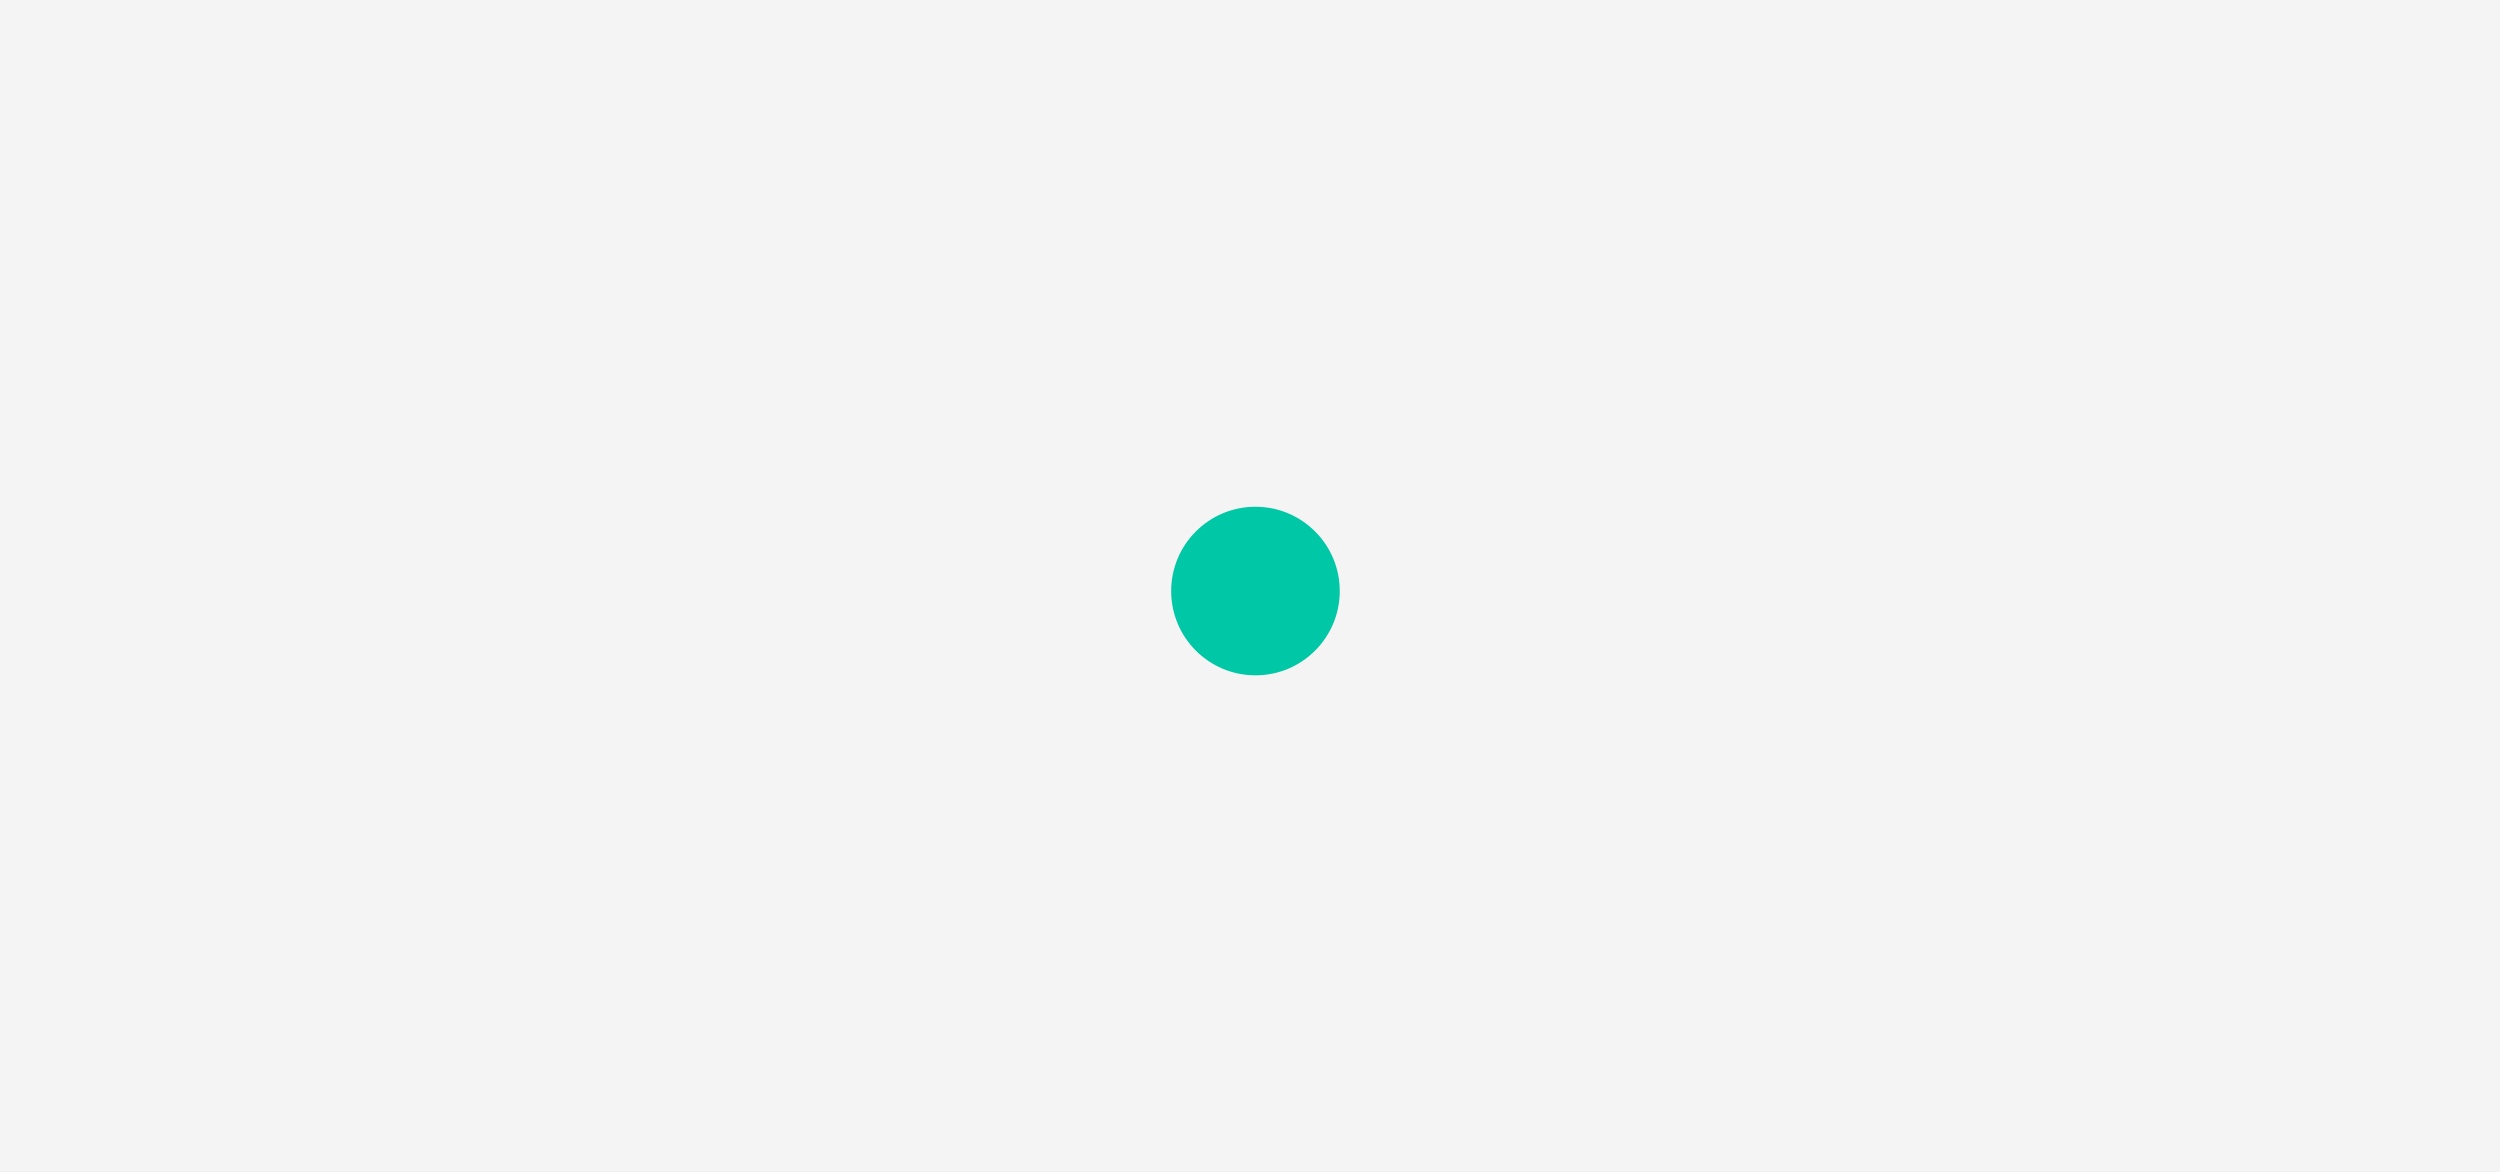
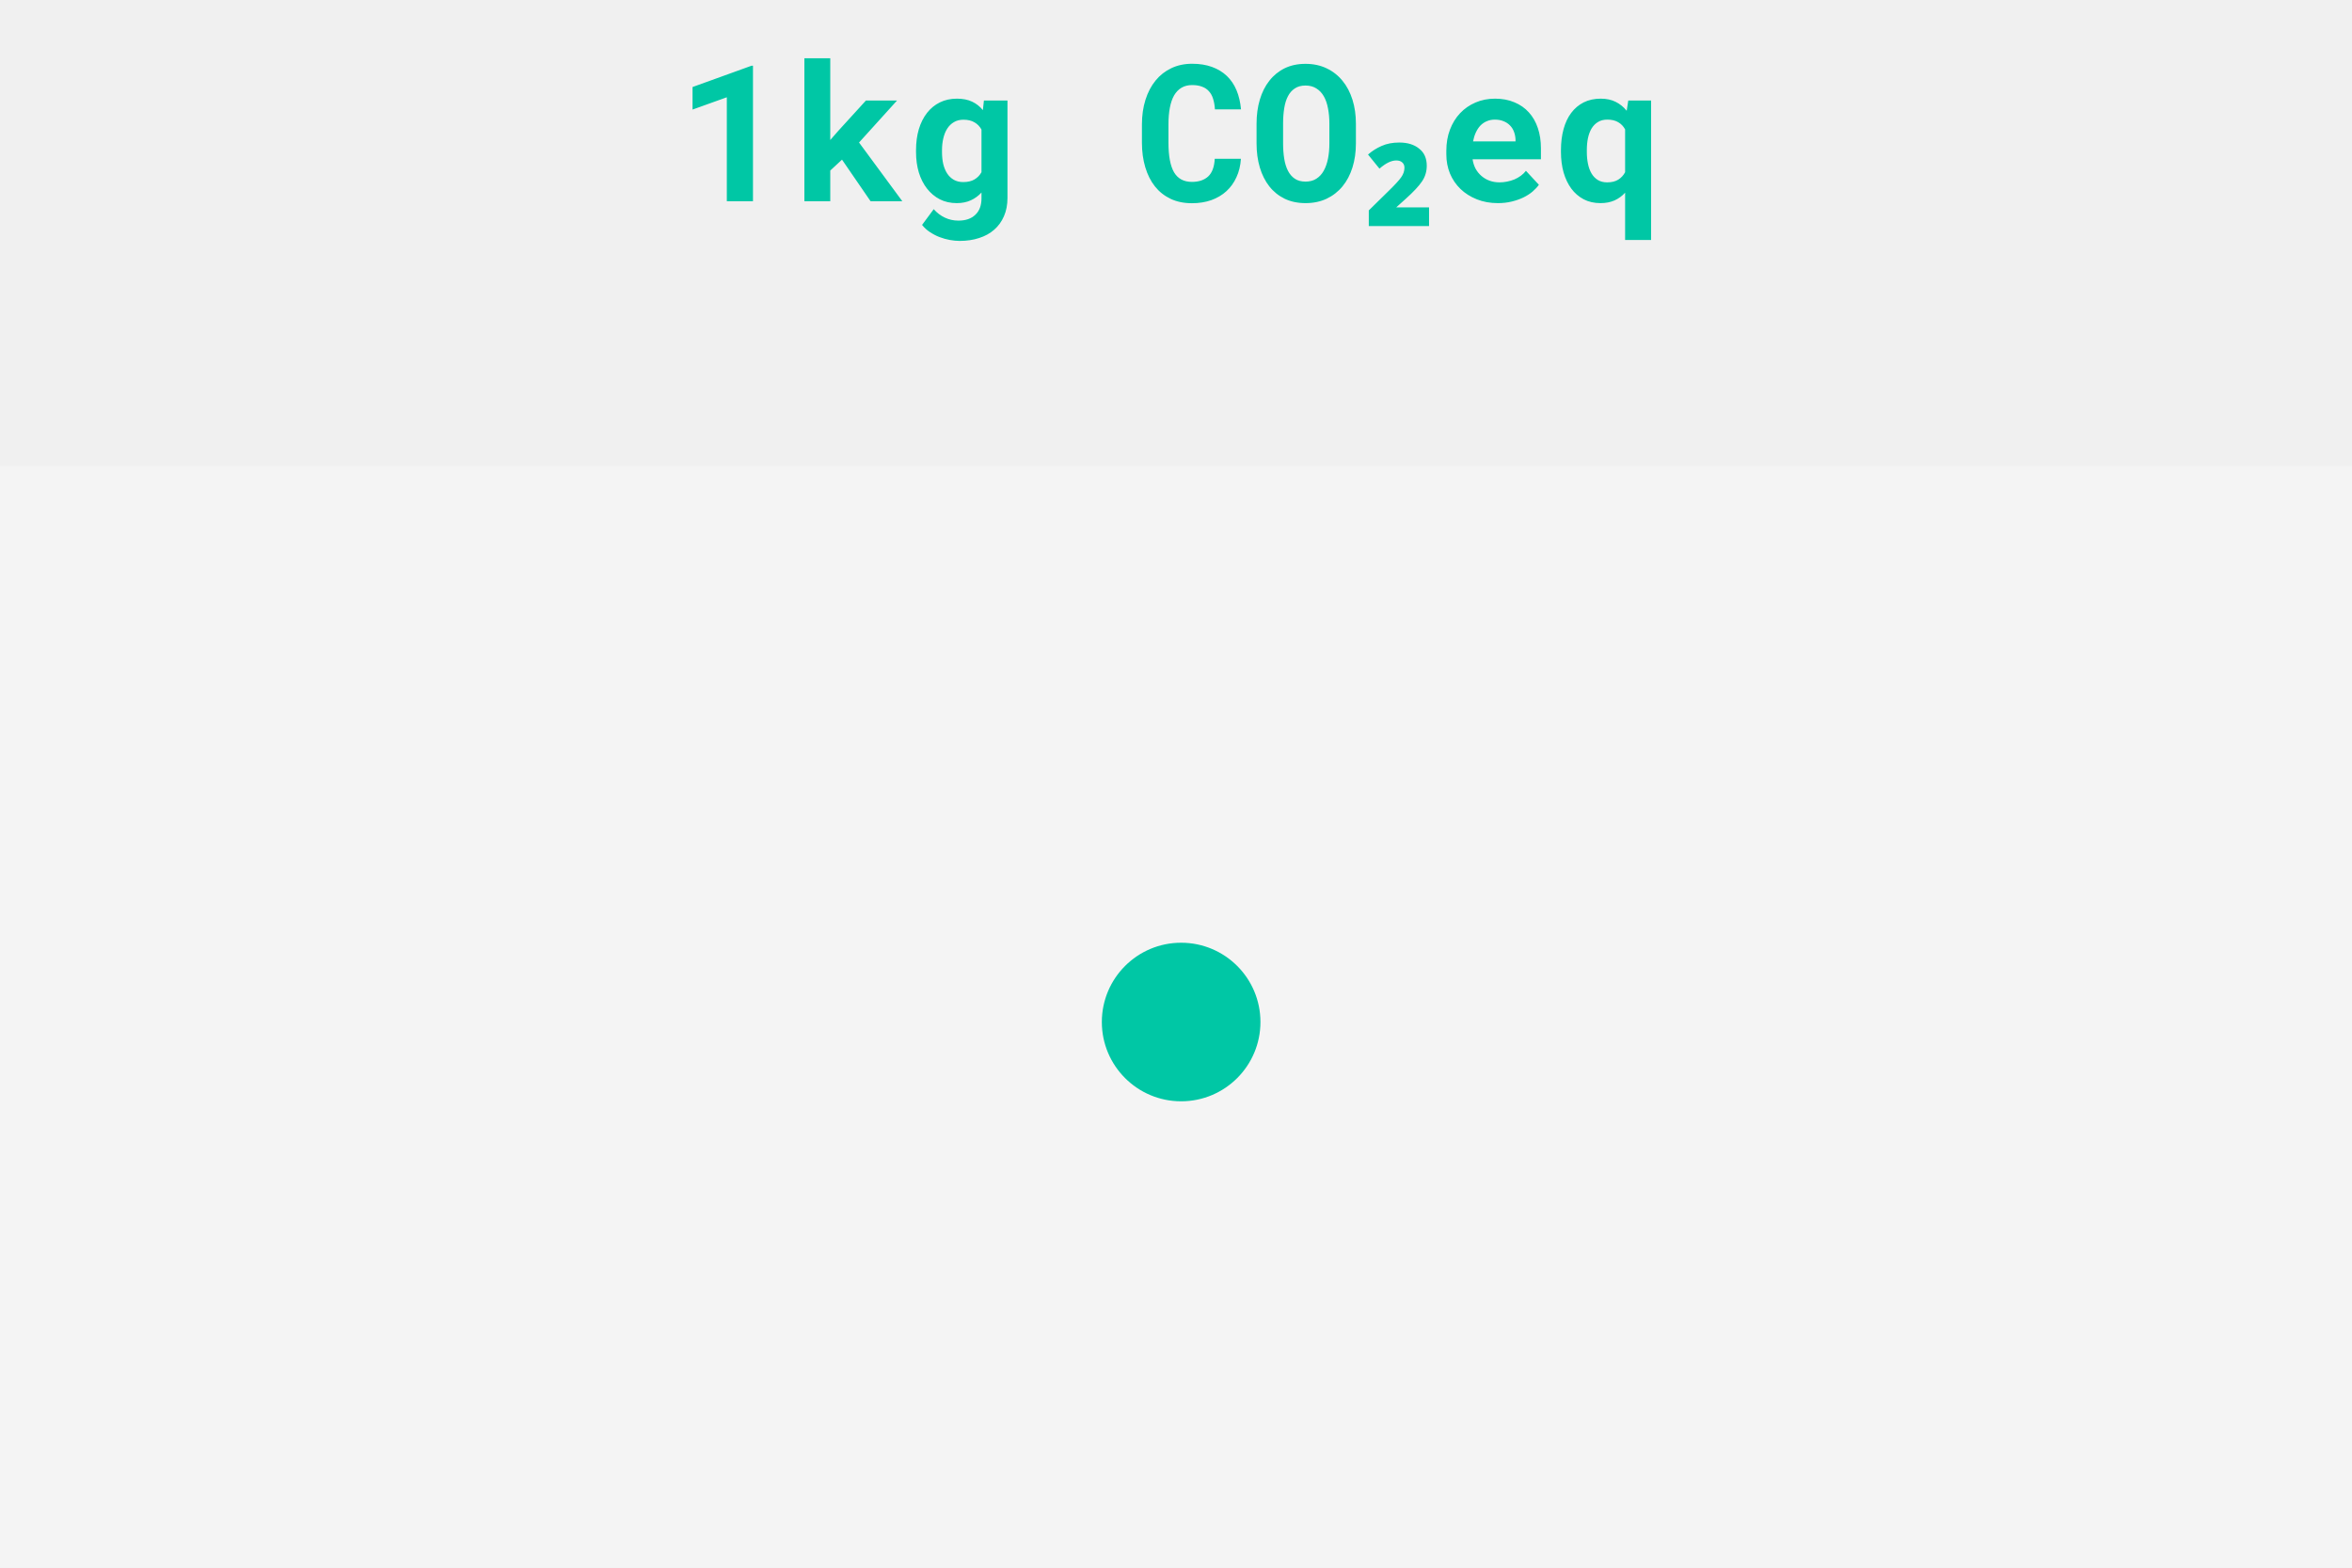
- <svg xmlns="http://www.w3.org/2000/svg" width="222" height="104" viewBox="0 0 222 104" fill="none">
-   <rect width="222" height="104" fill="white" fill-opacity="0.3" />
-   <circle cx="111.485" cy="52.485" r="7.485" fill="#00C7A5" />
+ <svg xmlns="http://www.w3.org/2000/svg" width="222" height="148" viewBox="0 0 222 148" fill="none">
+   <rect y="44" width="222" height="104" fill="white" fill-opacity="0.3" />
+   <circle cx="111.485" cy="96.485" r="7.485" fill="#00C7A5" />
+   <path d="M71.072 19H68.603V9.183L65.368 10.343V8.216L70.94 6.203H71.072V19ZM79.475 15.071L78.367 16.1V19H75.924V5.5H78.367V13.217L79.106 12.373L81.733 9.49H84.669L81.083 13.454L85.17 19H82.173L79.475 15.071ZM86.462 14.175C86.462 13.454 86.55 12.795 86.726 12.197C86.907 11.6 87.165 11.087 87.499 10.659C87.833 10.231 88.237 9.9 88.712 9.666C89.186 9.432 89.723 9.314 90.32 9.314C90.877 9.314 91.355 9.408 91.753 9.596C92.151 9.783 92.491 10.05 92.772 10.396L92.869 9.49H95.093V18.692C95.093 19.337 94.981 19.911 94.759 20.415C94.542 20.919 94.234 21.344 93.836 21.689C93.443 22.035 92.969 22.296 92.412 22.472C91.861 22.653 91.252 22.744 90.584 22.744C90.297 22.744 89.989 22.715 89.661 22.656C89.333 22.598 89.008 22.507 88.686 22.384C88.363 22.261 88.059 22.102 87.772 21.909C87.484 21.722 87.238 21.496 87.033 21.232L88.132 19.747C88.442 20.099 88.794 20.365 89.186 20.547C89.579 20.734 90.004 20.828 90.461 20.828C91.147 20.828 91.68 20.644 92.061 20.274C92.447 19.911 92.641 19.393 92.641 18.719V18.174C92.353 18.49 92.017 18.736 91.63 18.912C91.249 19.088 90.807 19.176 90.303 19.176C89.711 19.176 89.178 19.056 88.703 18.815C88.234 18.569 87.833 18.232 87.499 17.805C87.165 17.377 86.907 16.87 86.726 16.284C86.55 15.692 86.462 15.051 86.462 14.359V14.175ZM88.914 14.359C88.914 14.758 88.952 15.13 89.028 15.476C89.11 15.815 89.233 16.114 89.397 16.372C89.561 16.624 89.769 16.823 90.022 16.97C90.273 17.116 90.572 17.189 90.918 17.189C91.346 17.189 91.697 17.107 91.973 16.943C92.254 16.779 92.477 16.551 92.641 16.258V12.232C92.477 11.934 92.254 11.705 91.973 11.547C91.697 11.383 91.352 11.301 90.936 11.301C90.59 11.301 90.291 11.377 90.039 11.529C89.787 11.676 89.576 11.881 89.406 12.145C89.242 12.402 89.119 12.707 89.037 13.059C88.955 13.404 88.914 13.776 88.914 14.175V14.359ZM117.127 14.992C117.086 15.637 116.945 16.217 116.705 16.732C116.471 17.248 116.154 17.688 115.756 18.051C115.357 18.414 114.883 18.695 114.332 18.895C113.781 19.088 113.172 19.185 112.504 19.185C111.748 19.185 111.077 19.047 110.491 18.771C109.905 18.49 109.413 18.101 109.015 17.602C108.616 17.099 108.312 16.495 108.101 15.792C107.89 15.089 107.784 14.315 107.784 13.472V11.749C107.784 10.899 107.896 10.123 108.118 9.42C108.341 8.717 108.657 8.113 109.067 7.609C109.478 7.105 109.973 6.716 110.553 6.44C111.139 6.159 111.795 6.019 112.521 6.019C113.225 6.019 113.849 6.118 114.394 6.317C114.944 6.517 115.413 6.801 115.8 7.17C116.187 7.539 116.491 7.99 116.714 8.523C116.937 9.057 117.077 9.657 117.136 10.325H114.675C114.651 9.944 114.593 9.61 114.499 9.323C114.411 9.036 114.279 8.799 114.104 8.611C113.934 8.418 113.717 8.274 113.453 8.181C113.195 8.081 112.885 8.031 112.521 8.031C112.141 8.031 111.81 8.113 111.528 8.277C111.247 8.441 111.013 8.682 110.825 8.998C110.644 9.314 110.509 9.704 110.421 10.167C110.333 10.624 110.289 11.146 110.289 11.731V13.472C110.289 14.731 110.465 15.663 110.816 16.267C111.174 16.87 111.736 17.172 112.504 17.172C113.148 17.172 113.658 17.002 114.033 16.662C114.408 16.316 114.616 15.76 114.657 14.992H117.127ZM127.981 13.542C127.981 14.362 127.873 15.118 127.656 15.81C127.439 16.501 127.126 17.096 126.716 17.594C126.306 18.092 125.805 18.481 125.213 18.763C124.627 19.038 123.965 19.176 123.227 19.176C122.488 19.176 121.832 19.038 121.258 18.763C120.684 18.481 120.2 18.092 119.808 17.594C119.415 17.09 119.116 16.495 118.911 15.81C118.706 15.118 118.604 14.362 118.604 13.542V11.679C118.604 10.858 118.706 10.102 118.911 9.411C119.116 8.72 119.415 8.125 119.808 7.627C120.2 7.123 120.681 6.73 121.249 6.449C121.823 6.168 122.479 6.027 123.218 6.027C123.962 6.027 124.627 6.168 125.213 6.449C125.805 6.73 126.306 7.123 126.716 7.627C127.126 8.125 127.439 8.72 127.656 9.411C127.873 10.102 127.981 10.858 127.981 11.679V13.542ZM125.477 11.661C125.477 11.14 125.433 10.659 125.345 10.22C125.263 9.78 125.131 9.402 124.949 9.086C124.768 8.77 124.533 8.523 124.246 8.348C123.965 8.166 123.622 8.075 123.218 8.075C122.819 8.075 122.485 8.166 122.216 8.348C121.946 8.523 121.729 8.77 121.565 9.086C121.401 9.402 121.284 9.78 121.214 10.22C121.144 10.659 121.108 11.14 121.108 11.661V13.542C121.108 14.058 121.144 14.535 121.214 14.975C121.284 15.414 121.401 15.795 121.565 16.117C121.729 16.439 121.946 16.691 122.216 16.873C122.485 17.055 122.822 17.145 123.227 17.145C123.625 17.145 123.965 17.055 124.246 16.873C124.533 16.691 124.765 16.442 124.94 16.126C125.122 15.804 125.257 15.423 125.345 14.983C125.433 14.544 125.477 14.063 125.477 13.542V11.661ZM134.885 21.34H129.197V19.864L131.159 17.938C131.699 17.41 132.065 17.008 132.257 16.732C132.461 16.444 132.563 16.144 132.563 15.832C132.563 15.616 132.491 15.448 132.347 15.328C132.215 15.208 132.029 15.148 131.789 15.148C131.321 15.148 130.793 15.406 130.205 15.922L129.125 14.59C129.509 14.254 129.935 13.984 130.403 13.78C130.883 13.564 131.441 13.456 132.077 13.456C132.857 13.456 133.481 13.648 133.949 14.032C134.429 14.404 134.669 14.944 134.669 15.652C134.669 16.192 134.519 16.684 134.219 17.128C133.919 17.572 133.415 18.112 132.707 18.748L131.789 19.576H134.885V21.34ZM141.385 19.176C140.652 19.176 139.987 19.056 139.39 18.815C138.792 18.575 138.279 18.25 137.852 17.84C137.424 17.424 137.093 16.938 136.858 16.381C136.63 15.818 136.516 15.218 136.516 14.579V14.227C136.516 13.501 136.63 12.839 136.858 12.241C137.087 11.638 137.406 11.119 137.816 10.685C138.227 10.252 138.713 9.915 139.275 9.675C139.838 9.435 140.45 9.314 141.112 9.314C141.798 9.314 142.407 9.429 142.94 9.657C143.479 9.88 143.934 10.196 144.303 10.606C144.678 11.017 144.962 11.512 145.155 12.092C145.349 12.666 145.445 13.302 145.445 13.999V15.036H138.994C139.041 15.358 139.135 15.654 139.275 15.924C139.422 16.188 139.606 16.416 139.829 16.609C140.052 16.803 140.307 16.952 140.594 17.058C140.881 17.163 141.194 17.216 141.534 17.216C141.774 17.216 142.012 17.192 142.246 17.145C142.486 17.099 142.715 17.031 142.932 16.943C143.148 16.85 143.351 16.735 143.538 16.601C143.726 16.466 143.89 16.308 144.03 16.126L145.252 17.444C145.1 17.661 144.9 17.875 144.654 18.086C144.414 18.291 144.127 18.476 143.793 18.64C143.465 18.798 143.099 18.927 142.694 19.026C142.29 19.126 141.854 19.176 141.385 19.176ZM141.095 11.292C140.819 11.292 140.567 11.342 140.339 11.441C140.11 11.535 139.908 11.673 139.732 11.854C139.562 12.036 139.419 12.253 139.302 12.505C139.185 12.757 139.097 13.038 139.038 13.349H143.046V13.155C143.034 12.898 142.984 12.654 142.896 12.426C142.809 12.197 142.683 12.001 142.519 11.837C142.354 11.667 142.152 11.535 141.912 11.441C141.678 11.342 141.405 11.292 141.095 11.292ZM147.335 14.166C147.335 13.445 147.417 12.786 147.581 12.188C147.745 11.591 147.985 11.081 148.302 10.659C148.624 10.231 149.017 9.9 149.479 9.666C149.948 9.432 150.484 9.314 151.088 9.314C151.627 9.314 152.096 9.414 152.494 9.613C152.898 9.812 153.247 10.094 153.54 10.457L153.689 9.49H155.843V22.656H153.391V18.191C153.104 18.508 152.77 18.751 152.389 18.921C152.008 19.091 151.568 19.176 151.07 19.176C150.473 19.176 149.942 19.056 149.479 18.815C149.017 18.569 148.627 18.232 148.311 17.805C147.994 17.371 147.751 16.861 147.581 16.275C147.417 15.684 147.335 15.042 147.335 14.351V14.166ZM149.778 14.351C149.778 14.743 149.813 15.112 149.884 15.458C149.954 15.804 150.065 16.108 150.218 16.372C150.37 16.63 150.566 16.835 150.807 16.987C151.053 17.14 151.349 17.216 151.694 17.216C152.122 17.216 152.471 17.131 152.74 16.961C153.016 16.791 153.232 16.557 153.391 16.258V12.215C153.232 11.922 153.016 11.696 152.74 11.538C152.471 11.374 152.128 11.292 151.712 11.292C151.366 11.292 151.07 11.368 150.824 11.521C150.584 11.667 150.385 11.869 150.227 12.127C150.074 12.385 149.96 12.69 149.884 13.041C149.813 13.387 149.778 13.762 149.778 14.166V14.351Z" fill="#00C7A5" />
</svg>
